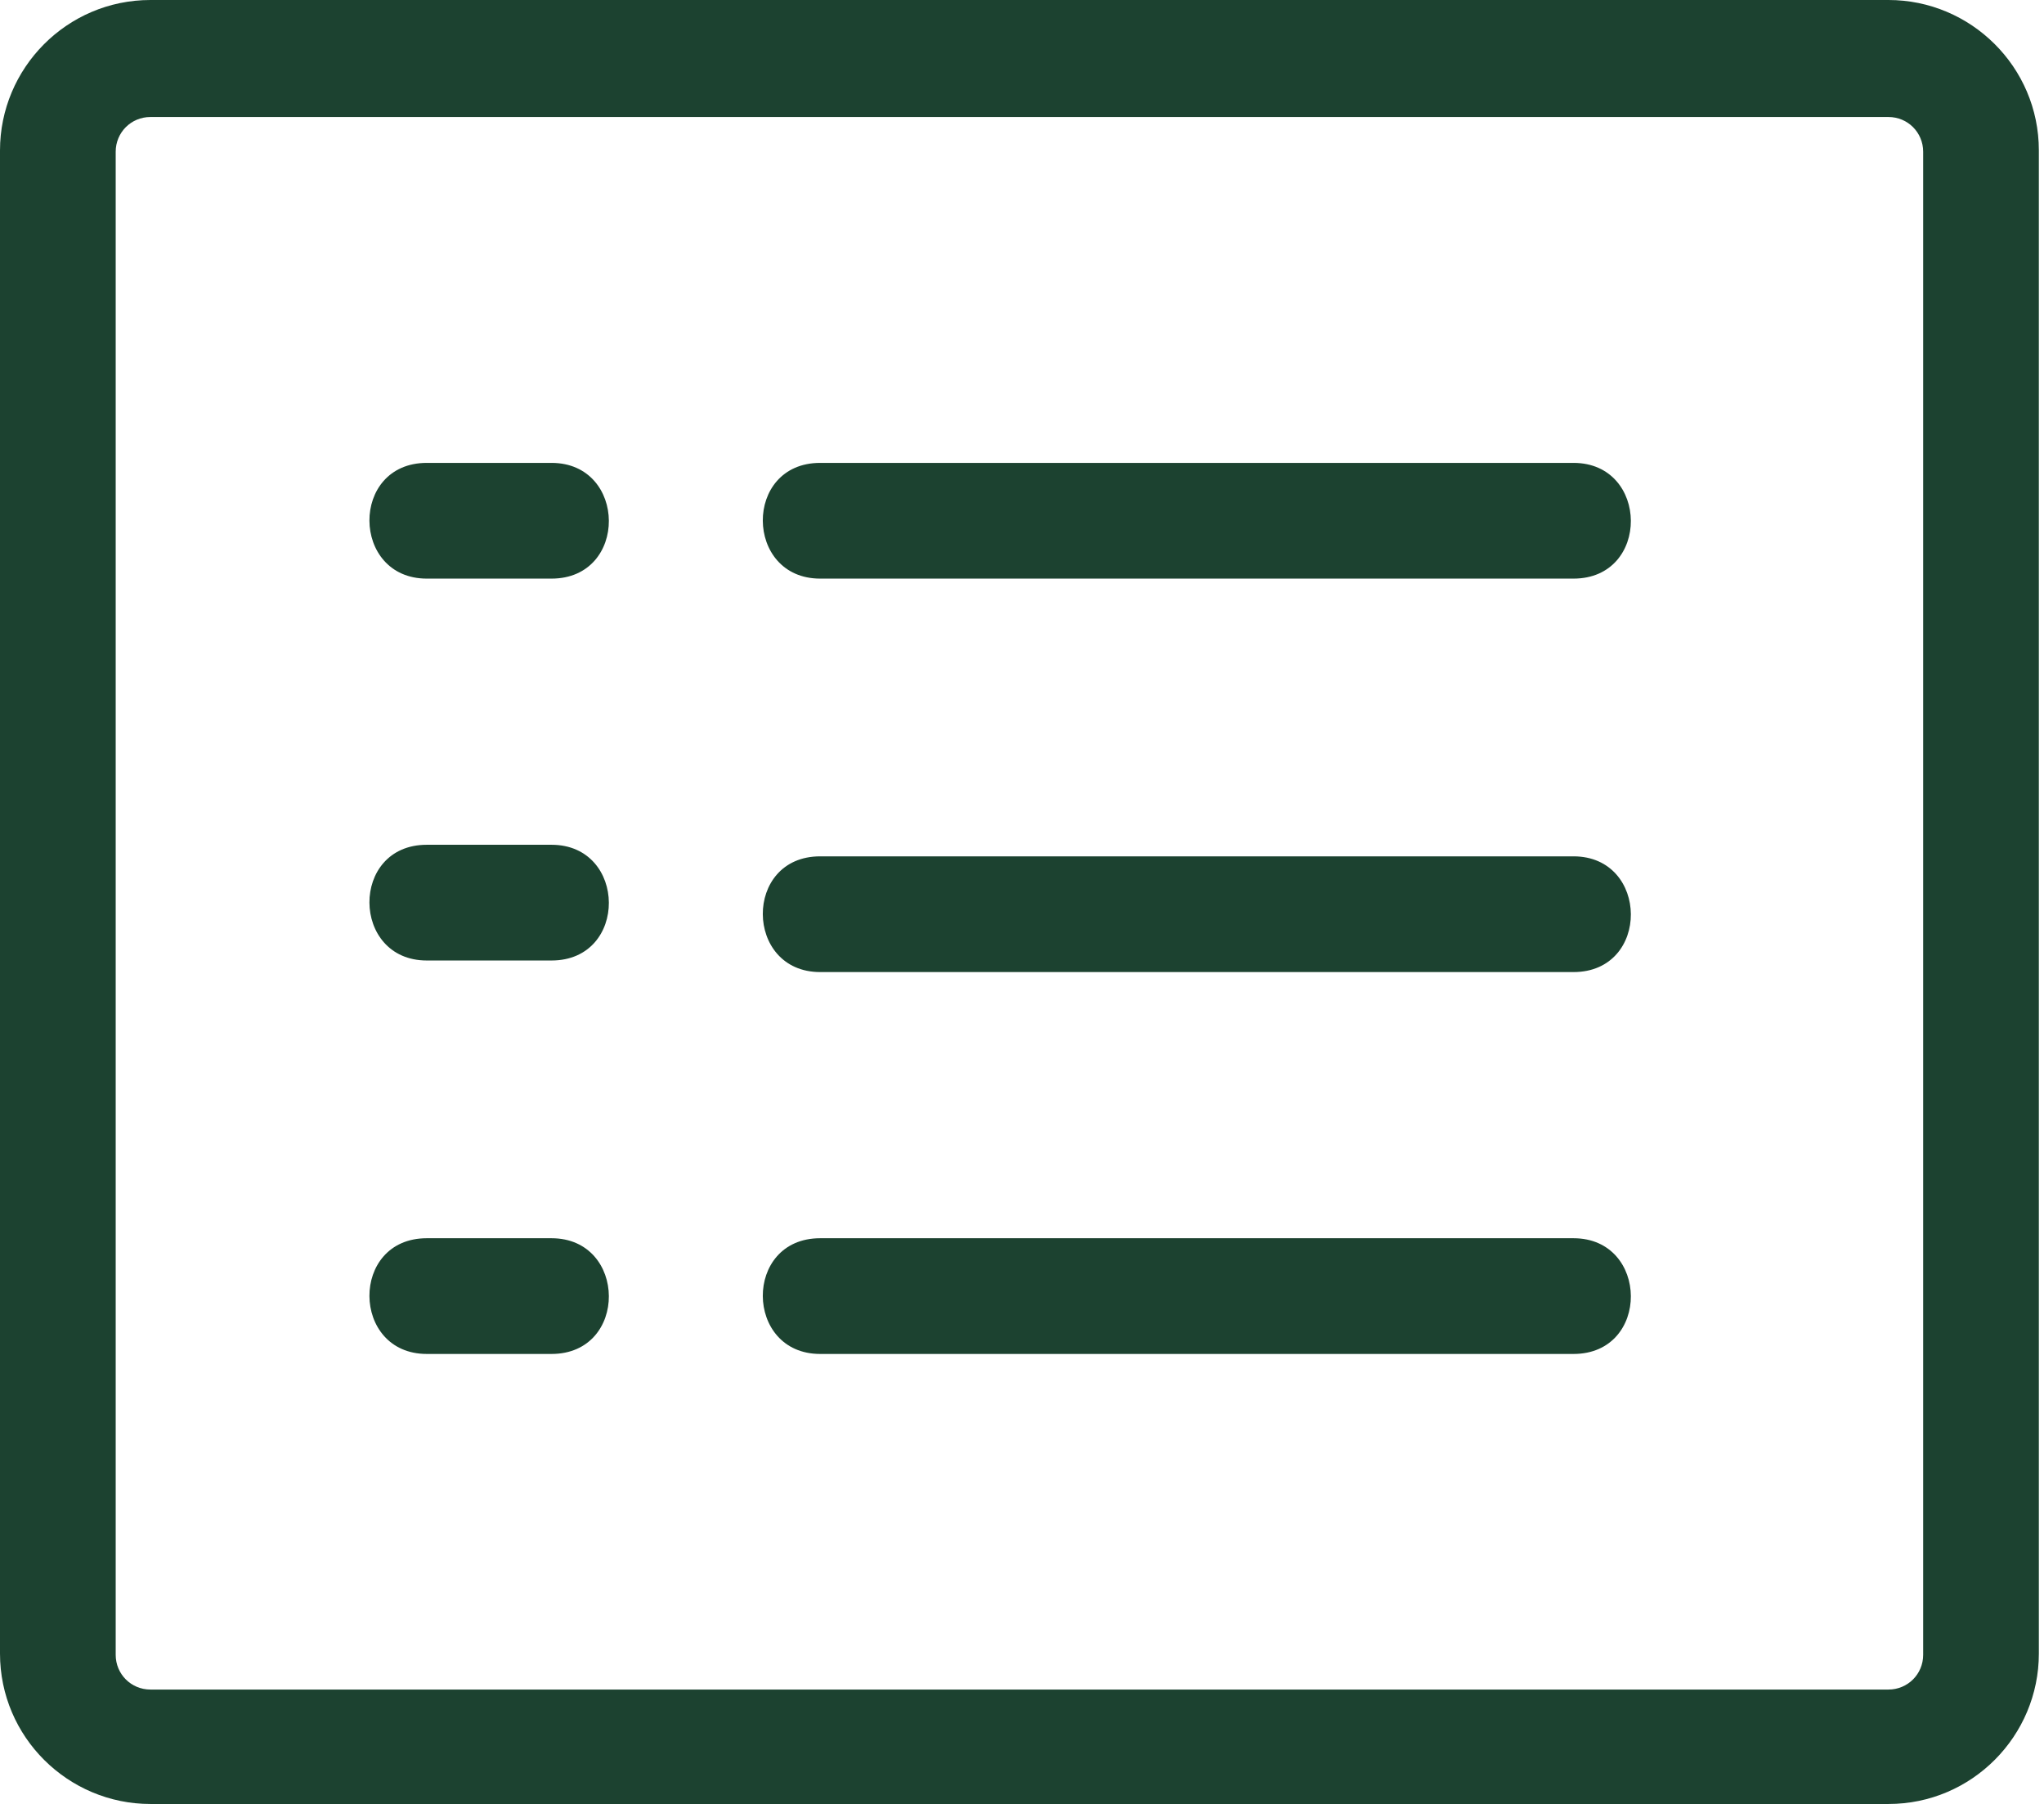
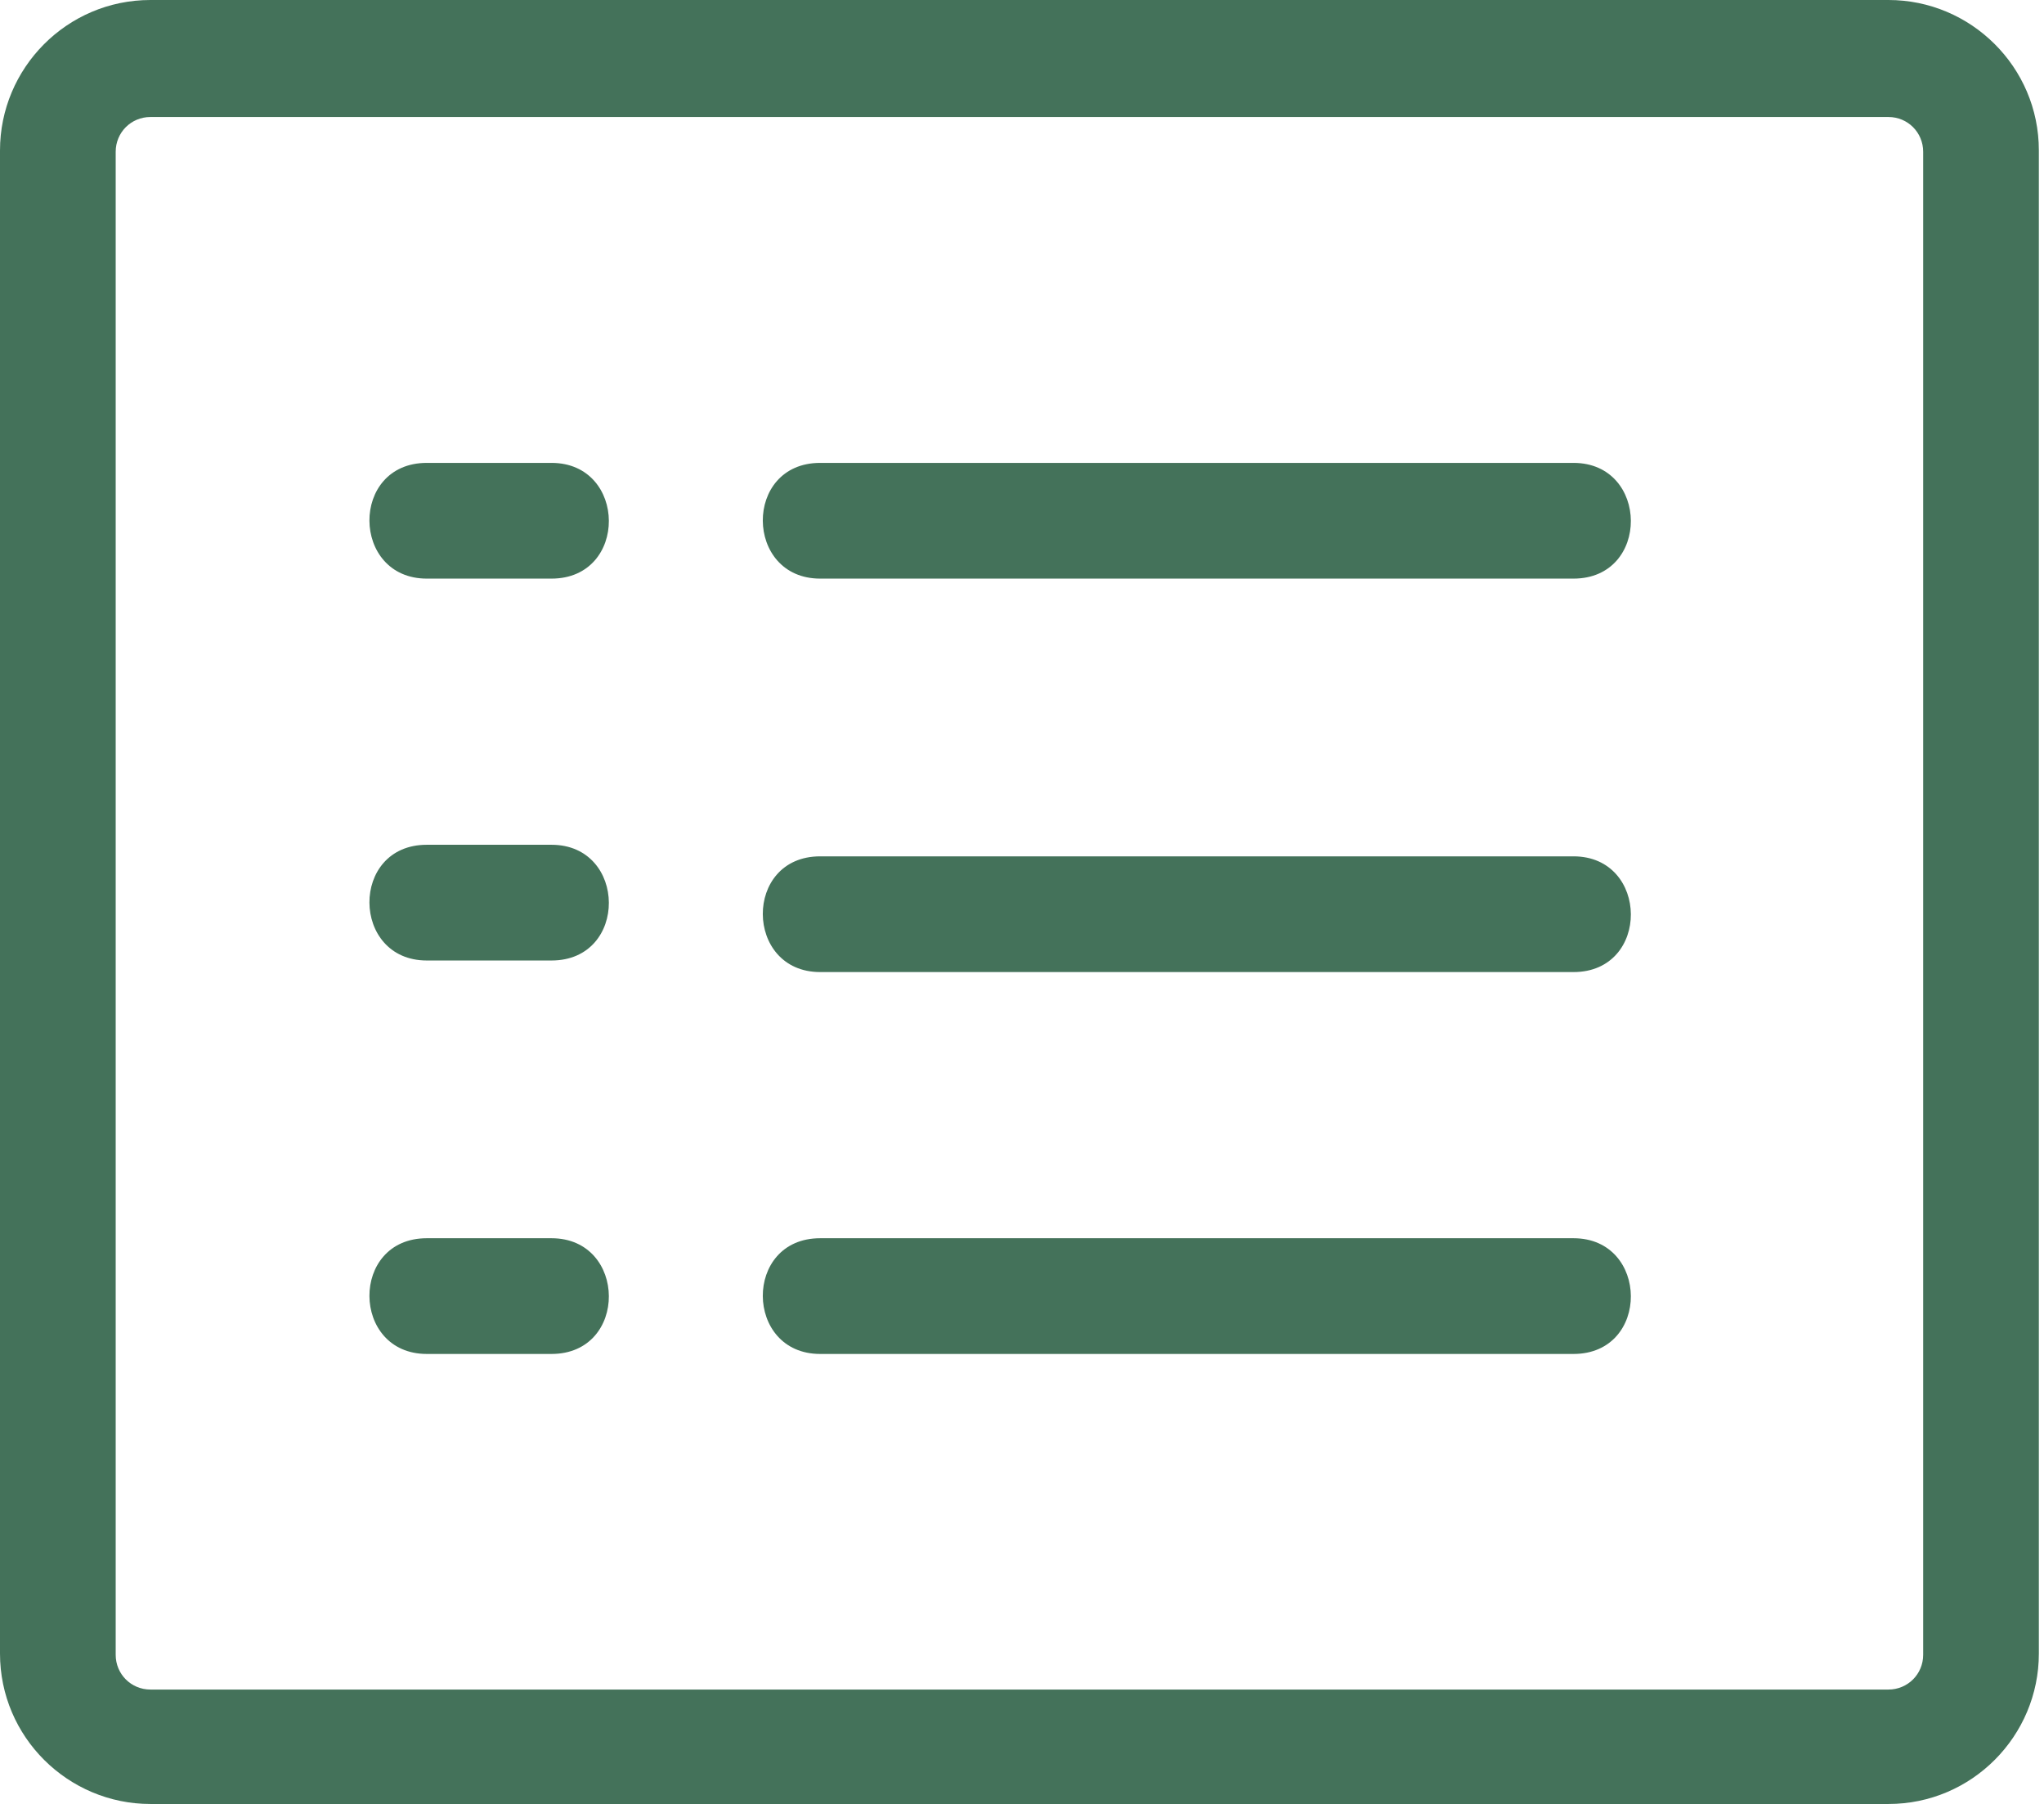
<svg xmlns="http://www.w3.org/2000/svg" width="159" height="141" viewBox="0 0 159 141" fill="none">
-   <path d="M146.9 140.3H11.7C5.3 140.3 0 135.1 0 128.6V11.7C0 5.3 5.2 0 11.7 0H146.9C153.3 0 158.6 5.2 158.6 11.7V128.6C158.6 135 153.4 140.3 146.9 140.3ZM11.7 9.1C10.2 9.1 9 10.3 9 11.8V128.7C9 130.2 10.2 131.4 11.7 131.4H146.9C148.4 131.4 149.6 130.2 149.6 128.7V11.8C149.6 10.3 148.4 9.1 146.9 9.1H11.7Z" fill="#1C4230" />
-   <path d="M122.4 45H63.8C57.9 45 57.8 36 63.8 36H122.4C128.3 36 128.4 45 122.4 45ZM122.4 75.6H63.8C57.9 75.6 57.8 66.6 63.8 66.6H122.4C128.3 66.6 128.4 75.6 122.4 75.6ZM42.9 45H33.2C27.3 45 27.2 36 33.2 36H42.9C48.8 36 48.9 45 42.9 45ZM42.9 74.7H33.2C27.3 74.7 27.2 65.7 33.2 65.7H42.9C48.8 65.7 48.9 74.7 42.9 74.7ZM42.9 105.3H33.2C27.3 105.3 27.2 96.3 33.2 96.3H42.9C48.8 96.3 48.9 105.3 42.9 105.3ZM122.4 105.3H63.8C57.9 105.3 57.8 96.3 63.8 96.3H122.4C128.3 96.3 128.4 105.3 122.4 105.3Z" fill="#1C4230" />
+   <path d="M146.9 140.3H11.7C5.3 140.3 0 135.1 0 128.6V11.7C0 5.3 5.2 0 11.7 0H146.9C153.3 0 158.6 5.2 158.6 11.7V128.6C158.6 135 153.4 140.3 146.9 140.3ZM11.7 9.1C10.2 9.1 9 10.3 9 11.8V128.7C9 130.2 10.2 131.4 11.7 131.4H146.9C148.4 131.4 149.6 130.2 149.6 128.7V11.8C149.6 10.3 148.4 9.1 146.9 9.1H11.7Z" style="fill:#44725a" />
+   <path d="M122.4 45H63.8C57.9 45 57.8 36 63.8 36H122.4C128.3 36 128.4 45 122.4 45ZM122.4 75.6H63.8C57.9 75.6 57.8 66.6 63.8 66.6H122.4C128.3 66.6 128.4 75.6 122.4 75.6ZM42.9 45H33.2C27.3 45 27.2 36 33.2 36H42.9C48.8 36 48.9 45 42.9 45ZM42.9 74.7H33.2C27.3 74.7 27.2 65.7 33.2 65.7H42.9C48.8 65.7 48.9 74.7 42.9 74.7ZM42.9 105.3H33.2C27.3 105.3 27.2 96.3 33.2 96.3H42.9C48.8 96.3 48.9 105.3 42.9 105.3ZM122.4 105.3H63.8C57.9 105.3 57.8 96.3 63.8 96.3H122.4C128.3 96.3 128.4 105.3 122.4 105.3Z" style="fill:#44725a" />
</svg>
